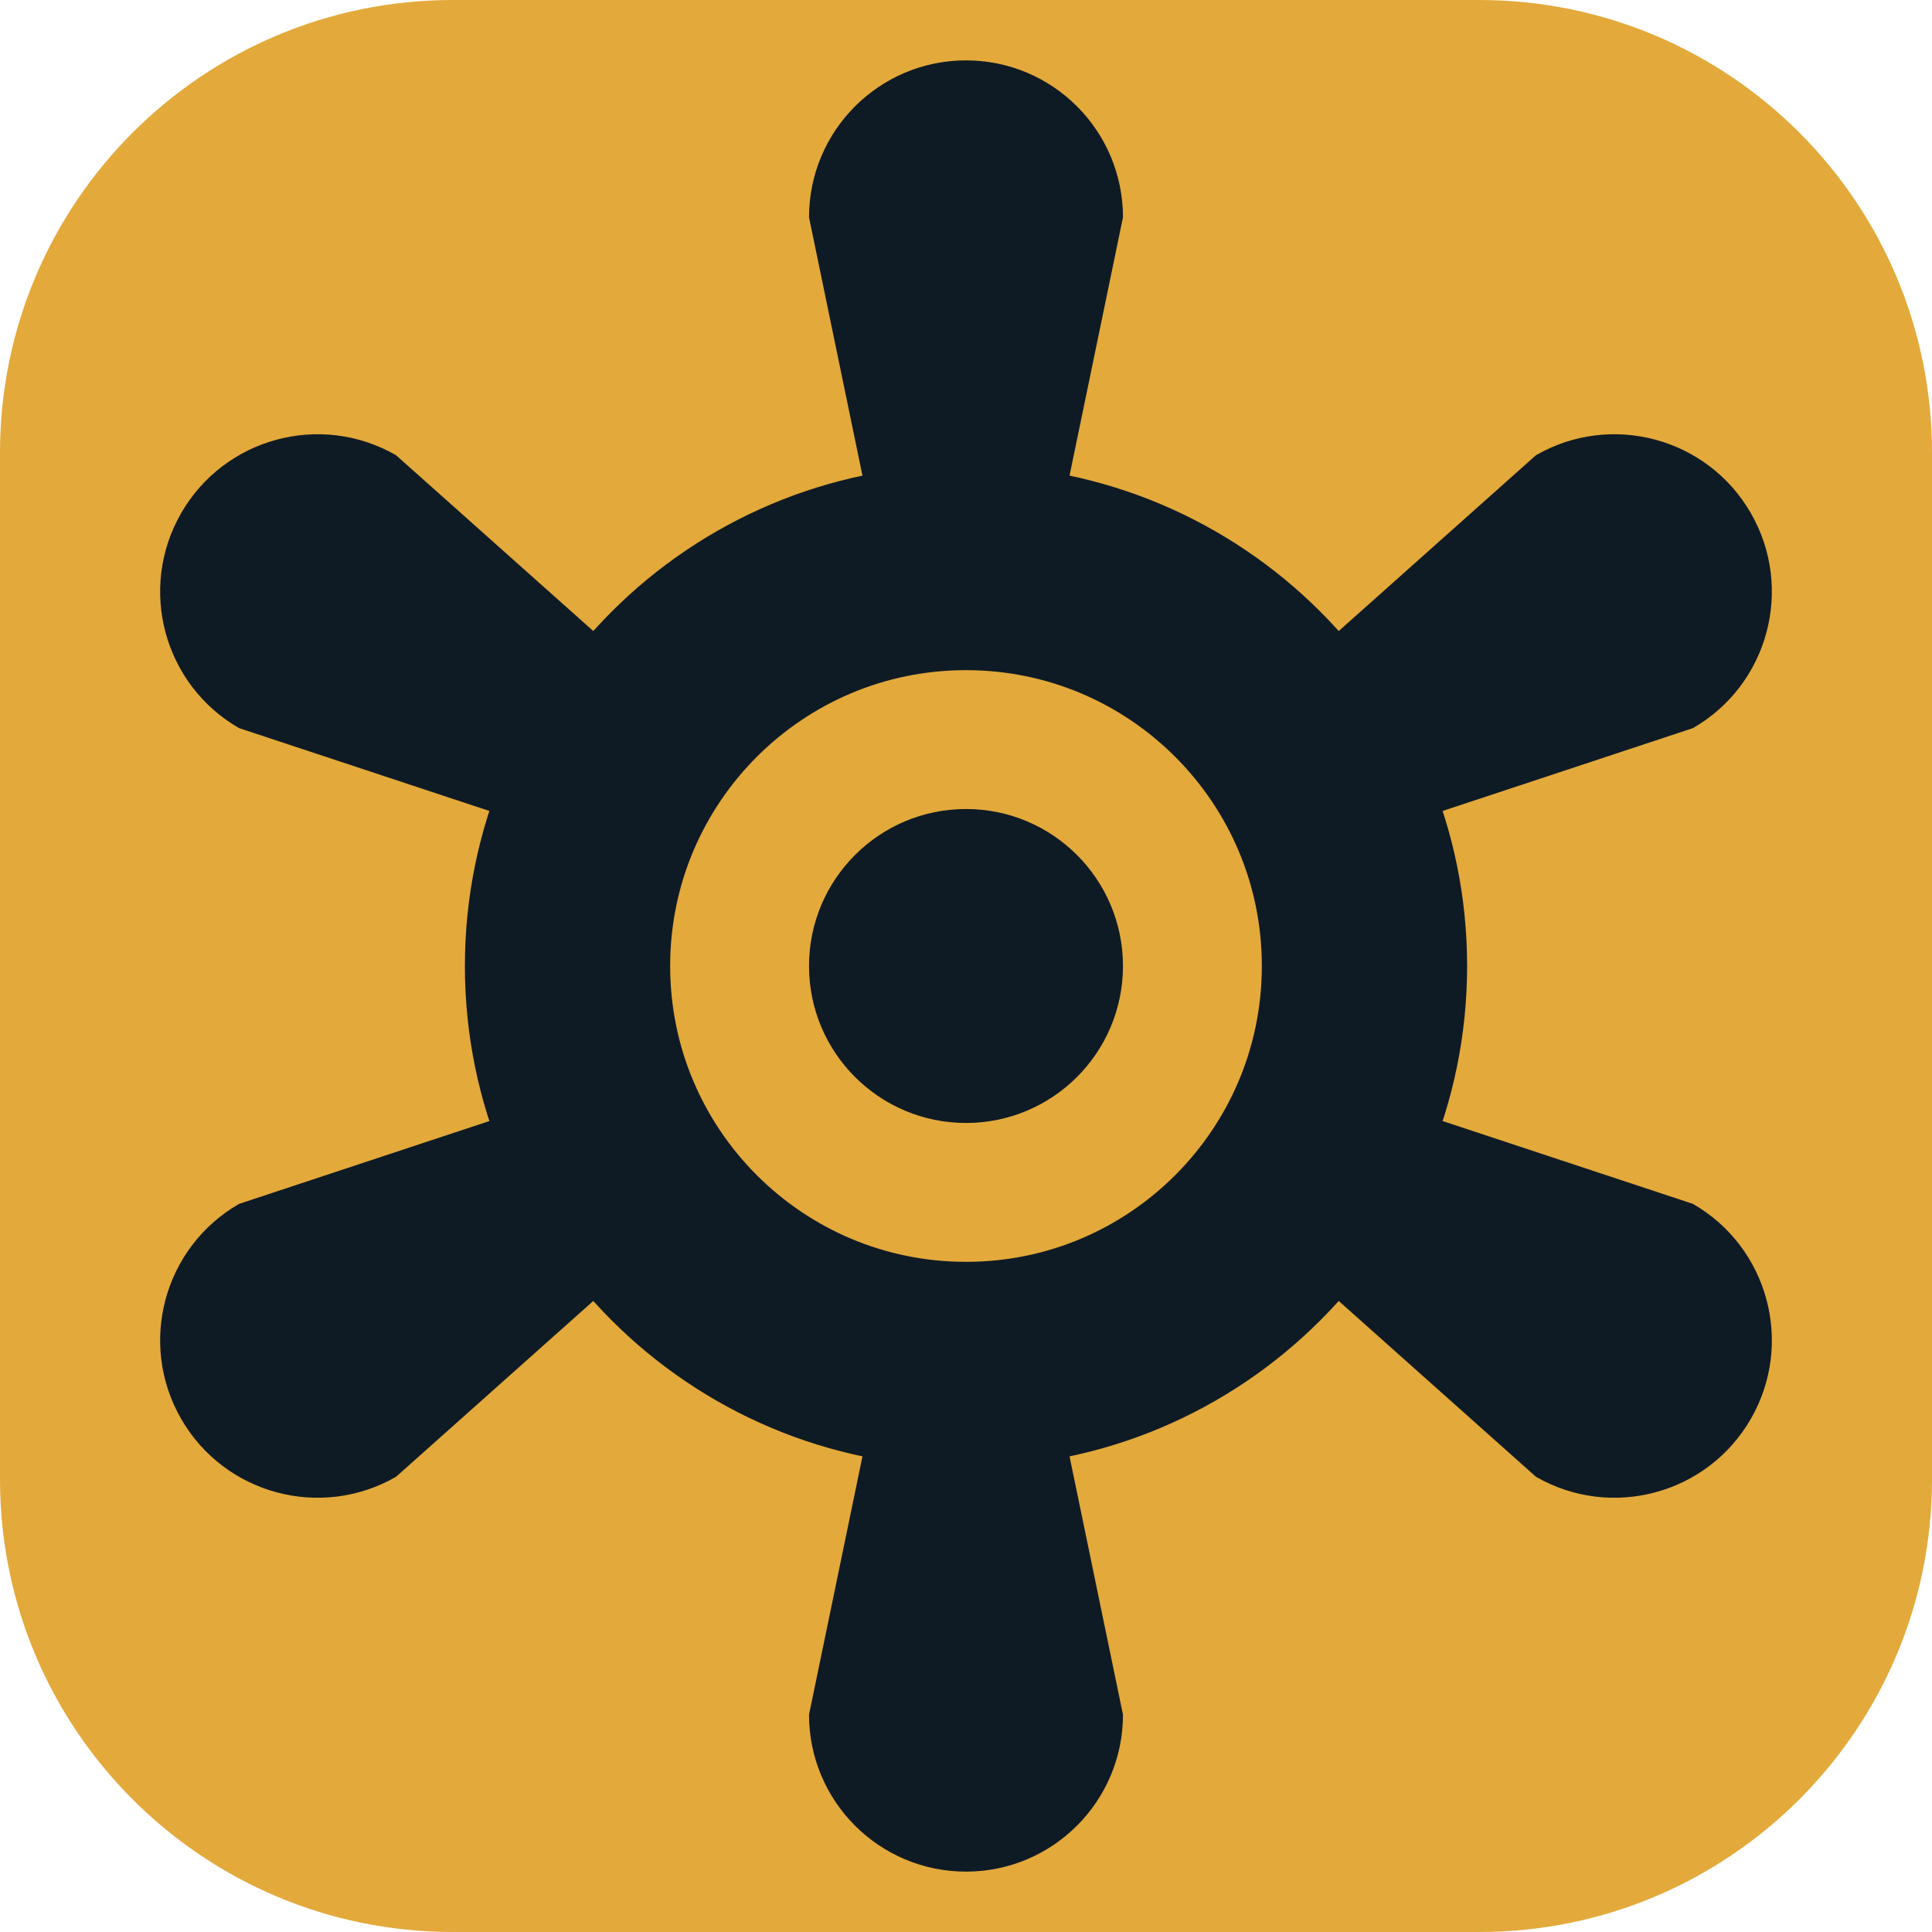
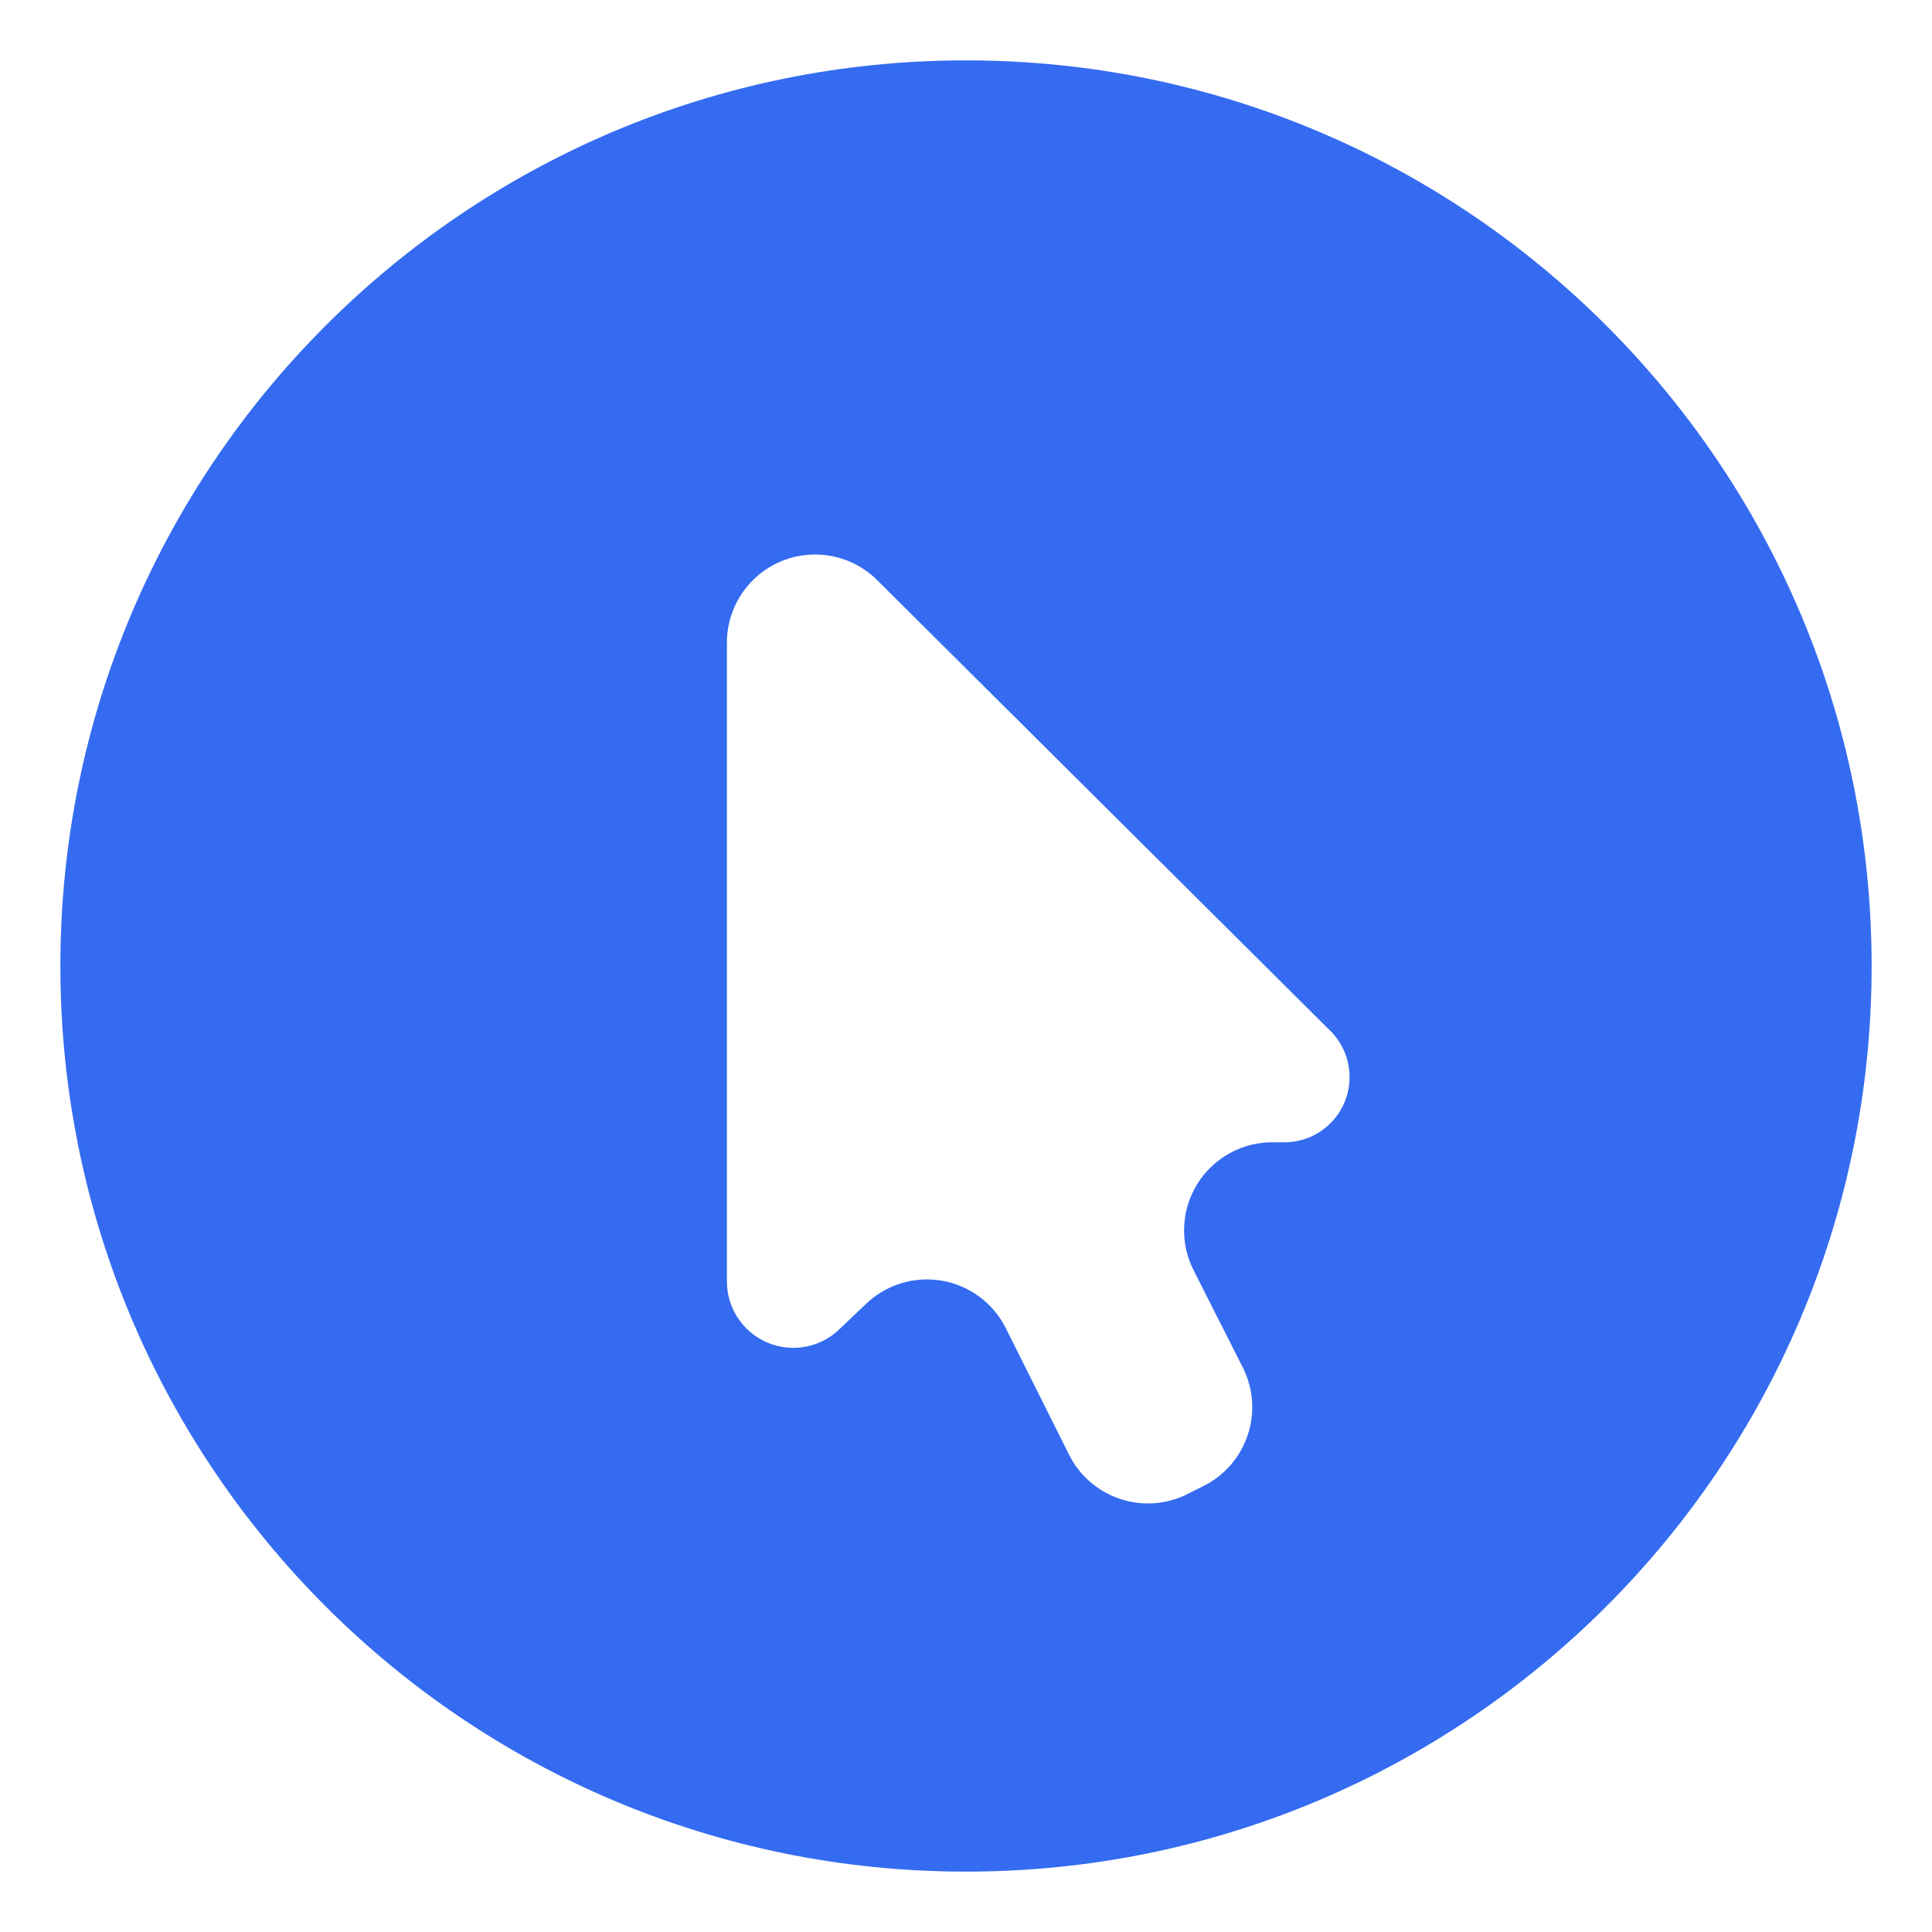
<svg xmlns="http://www.w3.org/2000/svg" viewBox="0 0 16 16">
-   <rect width="16" height="16" rx="3.75" fill="#E3A93B" />
-   <circle cx="8" cy="8" r="3.3" fill="none" stroke="#0F1B24" stroke-width="1.7" />
-   <path d="M8.7 4.7 L9.3 1.8 A1.3 1.3 0 0 0 6.7 1.8 L7.3 4.7 Z" fill="#0F1B24" />
-   <path d="M11.21 6.96 L14.02 6.03 A1.3 1.3 0 0 0 12.72 3.77 L10.51 5.74 Z" fill="#0F1B24" />
-   <path d="M10.51 10.26 L12.72 12.23 A1.3 1.3 0 0 0 14.02 9.97 L11.21 9.04 Z" fill="#0F1B24" />
-   <path d="M7.3 11.3 L6.7 14.2 A1.3 1.3 0 0 0 9.3 14.2 L8.7 11.3 Z" fill="#0F1B24" />
-   <path d="M4.79 9.04 L1.98 9.97 A1.3 1.3 0 0 0 3.28 12.23 L5.49 10.26 Z" fill="#0F1B24" />
-   <path d="M5.49 5.74 L3.28 3.77 A1.3 1.3 0 0 0 1.98 6.03 L4.79 6.96 Z" fill="#0F1B24" />
-   <circle cx="8" cy="8" r="1.3" fill="#0F1B24" />
+   <path fill="#346bf1" fill-rule="evenodd" d="M0.5 8A7.5 7.5 0 1 1 15.5 8A7.5 7.5 0 1 1 0.5 8ZM7.27 4.81A0.73 0.73 0 0 0 6.02 5.33L6.02 10.6A0.55 0.55 0 0 0 6.96 11L7.17 10.8A0.73 0.73 0 0 1 8.33 11L8.85 12.04A0.73 0.73 0 0 0 9.82 12.38L9.96 12.31A0.73 0.73 0 0 0 10.29 11.32L9.89 10.53A0.73 0.73 0 0 1 10.55 9.46L10.65 9.46A0.54 0.54 0 0 0 11.03 8.55Z" />
</svg>
